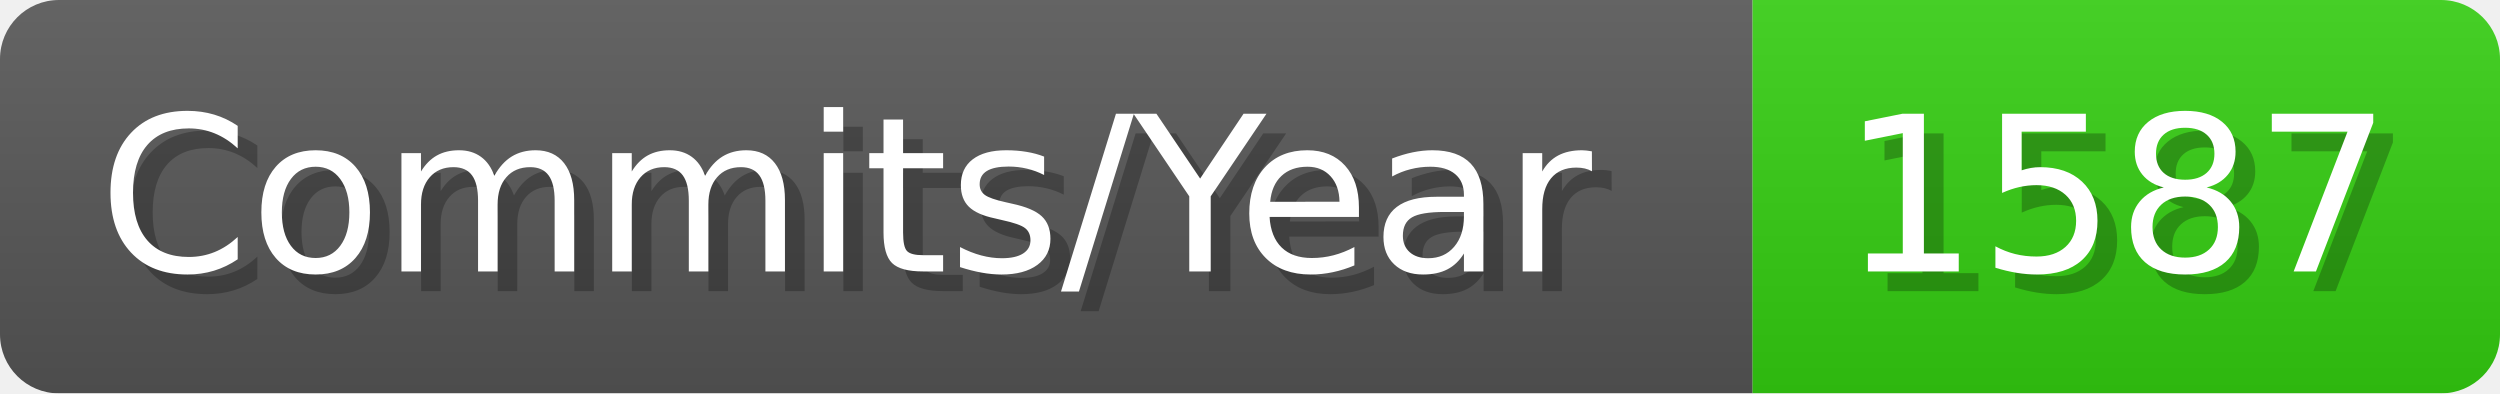
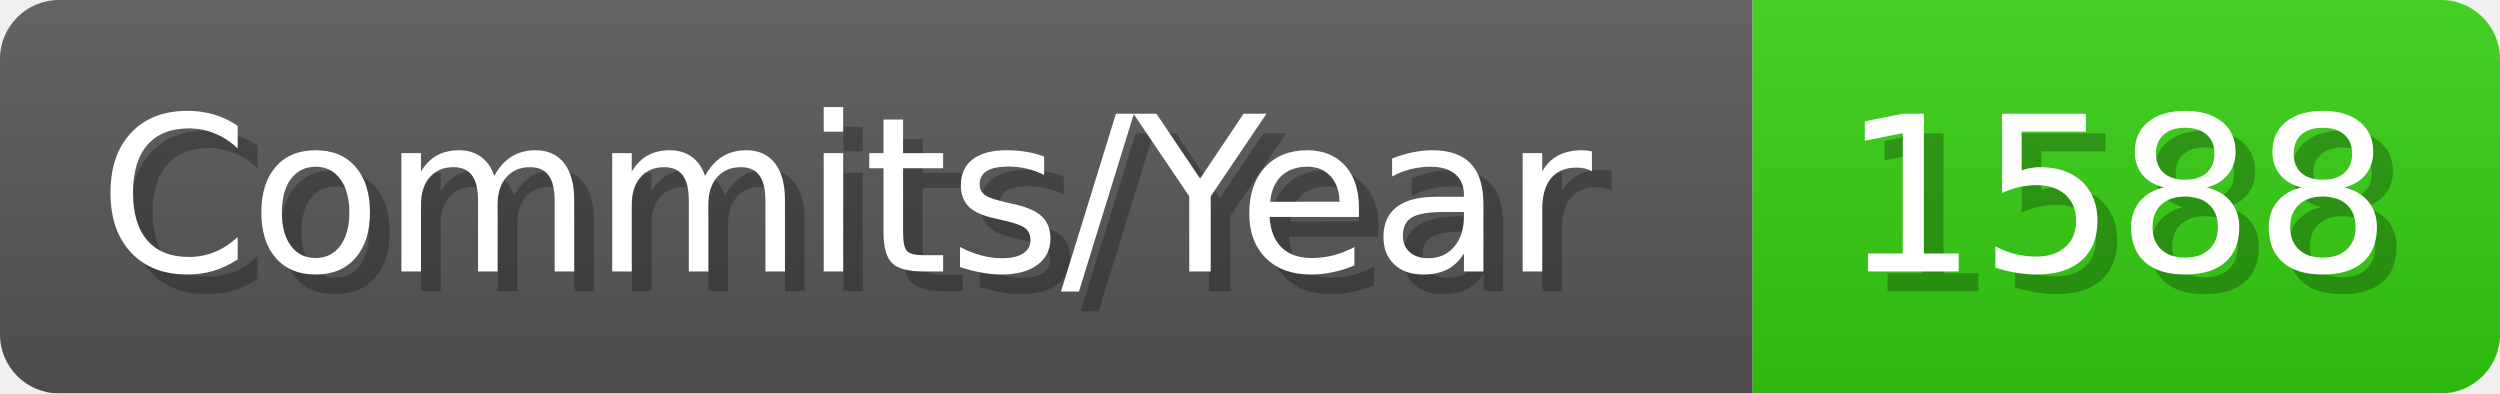
- <svg xmlns="http://www.w3.org/2000/svg" width="127.1" height="20" viewBox="0 0 1271 200" role="img" aria-label="Commits/Year: 1587">
+ <svg xmlns="http://www.w3.org/2000/svg" width="127.1" height="20" viewBox="0 0 1271 200" role="img" aria-label="Commits/Year: 1588">
  <linearGradient id="aUPdi" x2="0" y2="100%">
    <stop offset="0" stop-opacity=".1" stop-color="#EEE" />
    <stop offset="1" stop-opacity=".1" />
  </linearGradient>
  <mask id="WfAiQ">
    <rect width="1271" height="200" rx="30" fill="#FFF" />
  </mask>
  <g mask="url(#WfAiQ)">
    <rect width="891" height="200" fill="#555" />
    <rect width="380" height="200" fill="#3C1" x="891" />
    <rect width="1271" height="200" fill="url(#aUPdi)" />
  </g>
  <g aria-hidden="true" fill="#fff" text-anchor="start" font-family="Verdana,DejaVu Sans,sans-serif" font-size="110">
    <text x="60" y="148" textLength="791" fill="#000" opacity="0.25">Commits/Year</text>
    <text x="50" y="138" textLength="791">Commits/Year</text>
-     <text x="946" y="148" textLength="280" fill="#000" opacity="0.25">1587</text>
-     <text x="936" y="138" textLength="280">1587</text>
+     <text x="946" y="148" textLength="280" fill="#000" opacity="0.25">1588</text>
+     <text x="936" y="138" textLength="280">1588</text>
  </g>
</svg>
